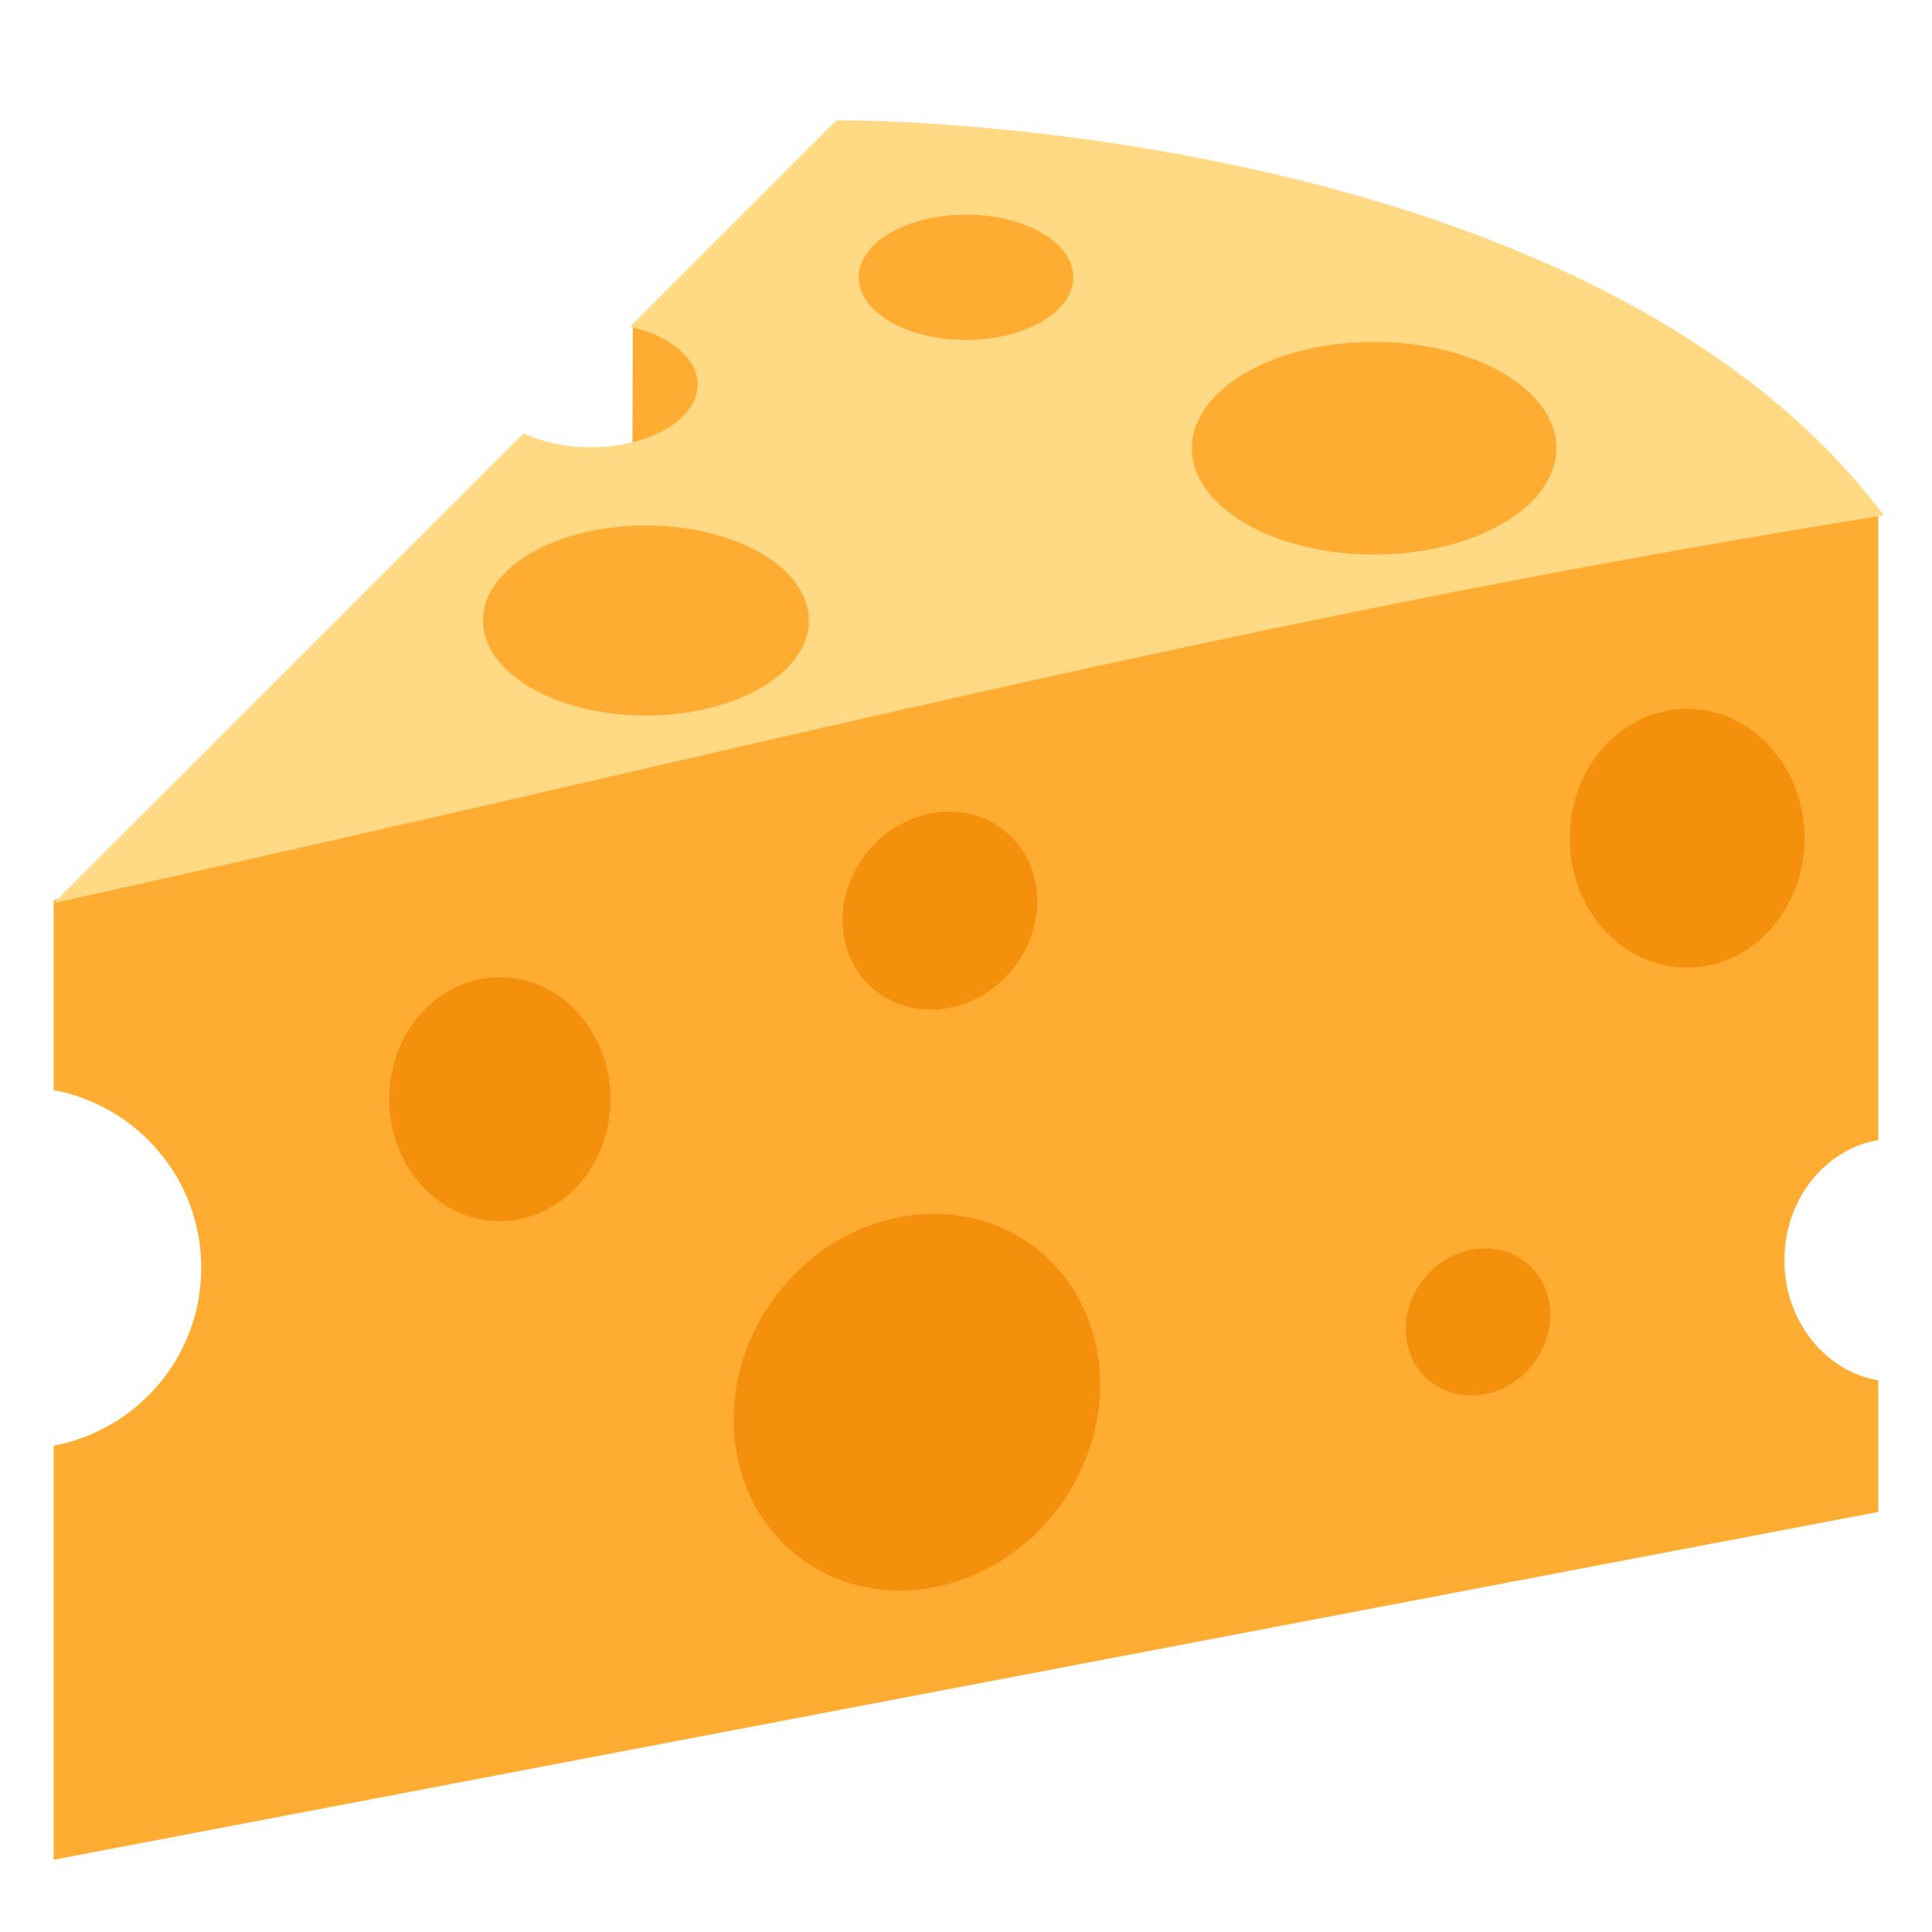
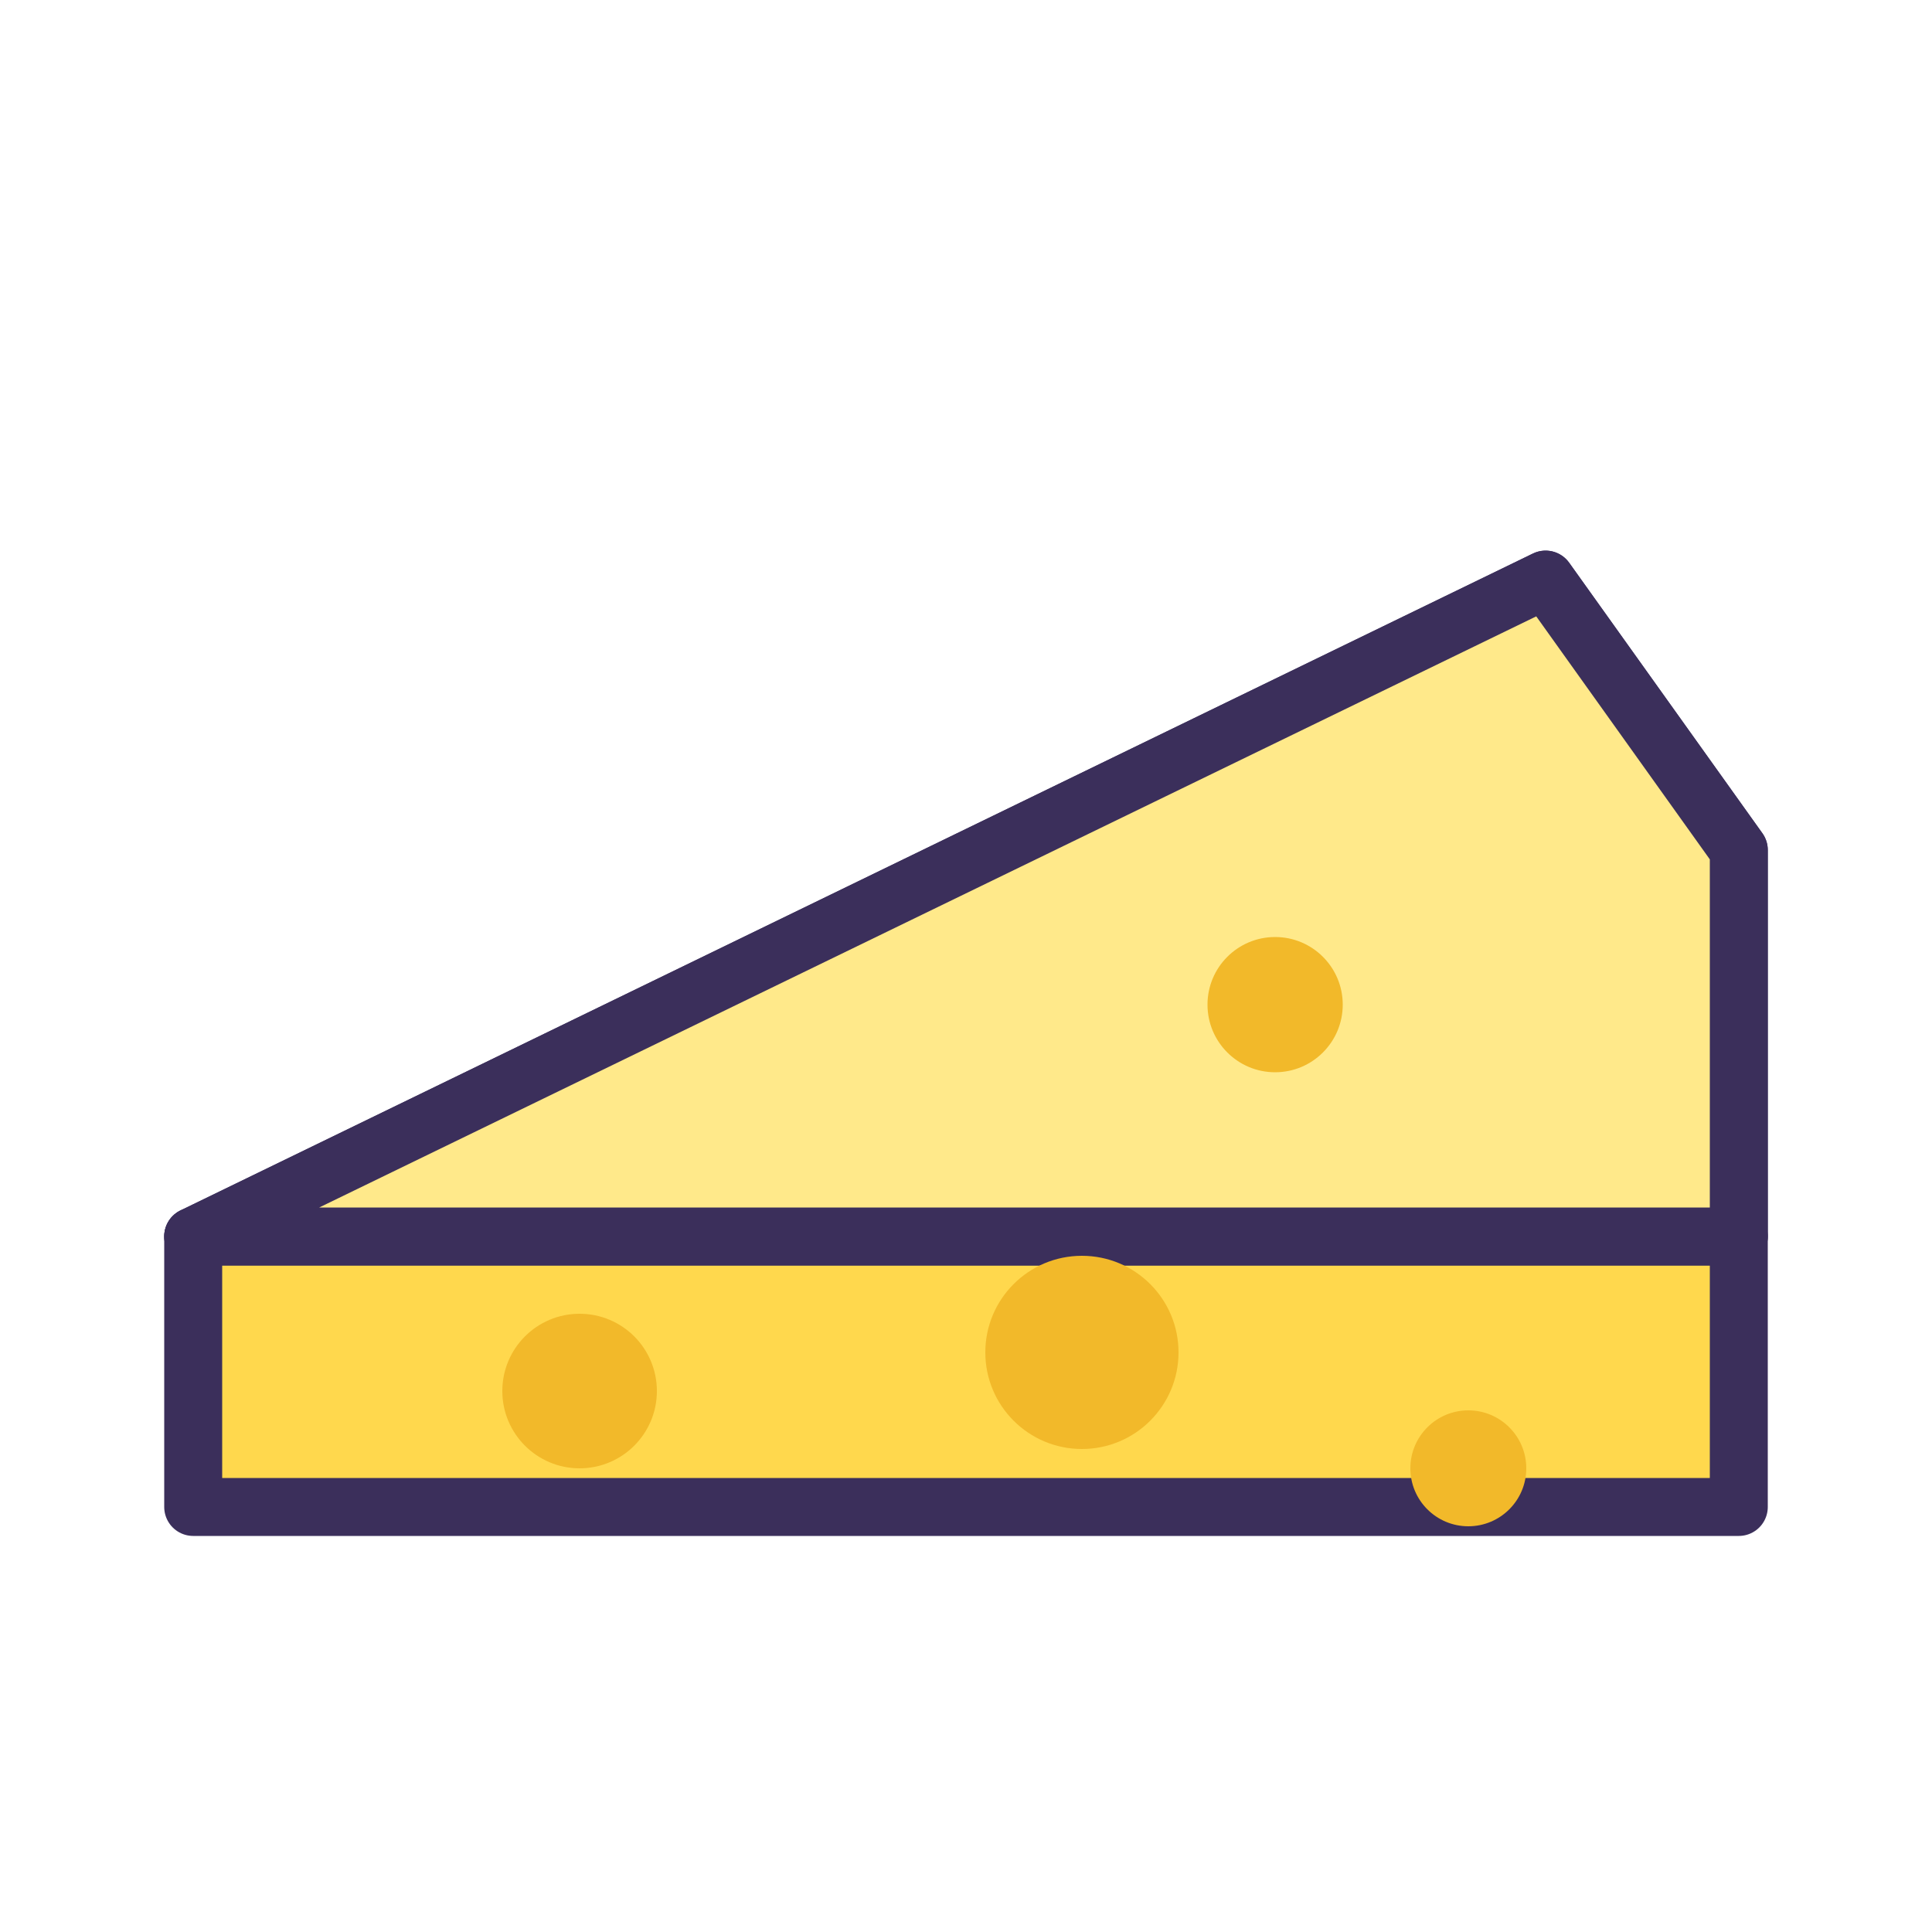
- <svg xmlns="http://www.w3.org/2000/svg" viewBox="0 0 36 36" preserveAspectRatio="xMidYMid meet">
-   <path fill="#FFAC33" d="M11.792 6.062l-.011 3.324L17.129 8l-2.936-2zm21.458 17.42c0-1.138.761-2.071 1.75-2.238V9.585c-4-.962-34 7.191-34 7.191v3.536c1.564.294 2.75 1.662 2.75 3.312S2.564 26.644 1 26.938v7.716l34-6.482v-2.451c-.989-.168-1.75-1.102-1.75-2.239z" />
-   <path fill="#FFD983" d="M15.585 2.242l-3.843 3.843c.737.172 1.258.591 1.258 1.082 0 .645-.896 1.167-2 1.167-.474 0-.903-.1-1.245-.26L1 16.828c13.167-2.911 22.042-5.286 34.1-7.226-4.862-6.482-16.273-7.36-19.515-7.36z" />
-   <path fill="#FFAC33" d="M20 5.167c0 .645-.896 1.167-2 1.167s-2-.522-2-1.167S16.896 4 18 4s2 .522 2 1.167zm-4.928 6.395c0 .978-1.359 1.771-3.036 1.771S9 12.54 9 11.562c0-.977 1.359-1.771 3.036-1.771 1.676.001 3.036.794 3.036 1.771zM29 8.352c0 1.094-1.521 1.981-3.396 1.981s-3.396-.887-3.396-1.981 1.521-1.981 3.396-1.981S29 7.258 29 8.352z" />
-   <path fill="#F4900C" d="M33.625 15.62c0 1.332-.979 2.411-2.188 2.411s-2.188-1.079-2.188-2.411.979-2.411 2.188-2.411 2.188 1.079 2.188 2.411zm-22.25 4.862c0 1.255-.923 2.272-2.062 2.272-1.139 0-2.062-1.018-2.062-2.272 0-1.256.923-2.273 2.062-2.273 1.139 0 2.062 1.018 2.062 2.273zm17.156 4.98c-.503.602-1.355.72-1.903.262-.547-.457-.582-1.317-.077-1.919.505-.605 1.356-.722 1.903-.265.548.458.582 1.317.077 1.922zm-9.684-7.378c-.677.811-1.825.97-2.562.353-.736-.615-.783-1.773-.104-2.583.68-.814 1.826-.971 2.562-.356.737.616.784 1.773.104 2.586zm.873 10.015c-1.2 1.604-3.354 2.021-4.808.933-1.455-1.088-1.663-3.272-.463-4.875 1.2-1.605 3.354-2.022 4.808-.935 1.455 1.088 1.663 3.272.463 4.877z" />
+ <svg xmlns="http://www.w3.org/2000/svg" viewBox="0 0 100 100" data-bare="1">
+   <path d="M10 64 L80 30 L90 44 V78 H10Z" fill="#FFD84D" stroke="#3B2F5B" stroke-width="3" stroke-linejoin="round" stroke-linecap="round" />
+   <path d="M10 64 H90" fill="none" stroke="#3B2F5B" stroke-width="3" stroke-linejoin="round" stroke-linecap="round" />
+   <path d="M10 64 L80 30 L90 44 L90 64Z" fill="#FFE98A" stroke="#3B2F5B" stroke-width="3" stroke-linejoin="round" stroke-linecap="round" />
+   <circle cx="30" cy="72" r="4" fill="#F2B92A" />
+   <circle cx="56" cy="70" r="5" fill="#F2B92A" />
+   <circle cx="76" cy="76" r="3" fill="#F2B92A" />
+   <circle cx="66" cy="52" r="3.5" fill="#F2B92A" />
</svg>
